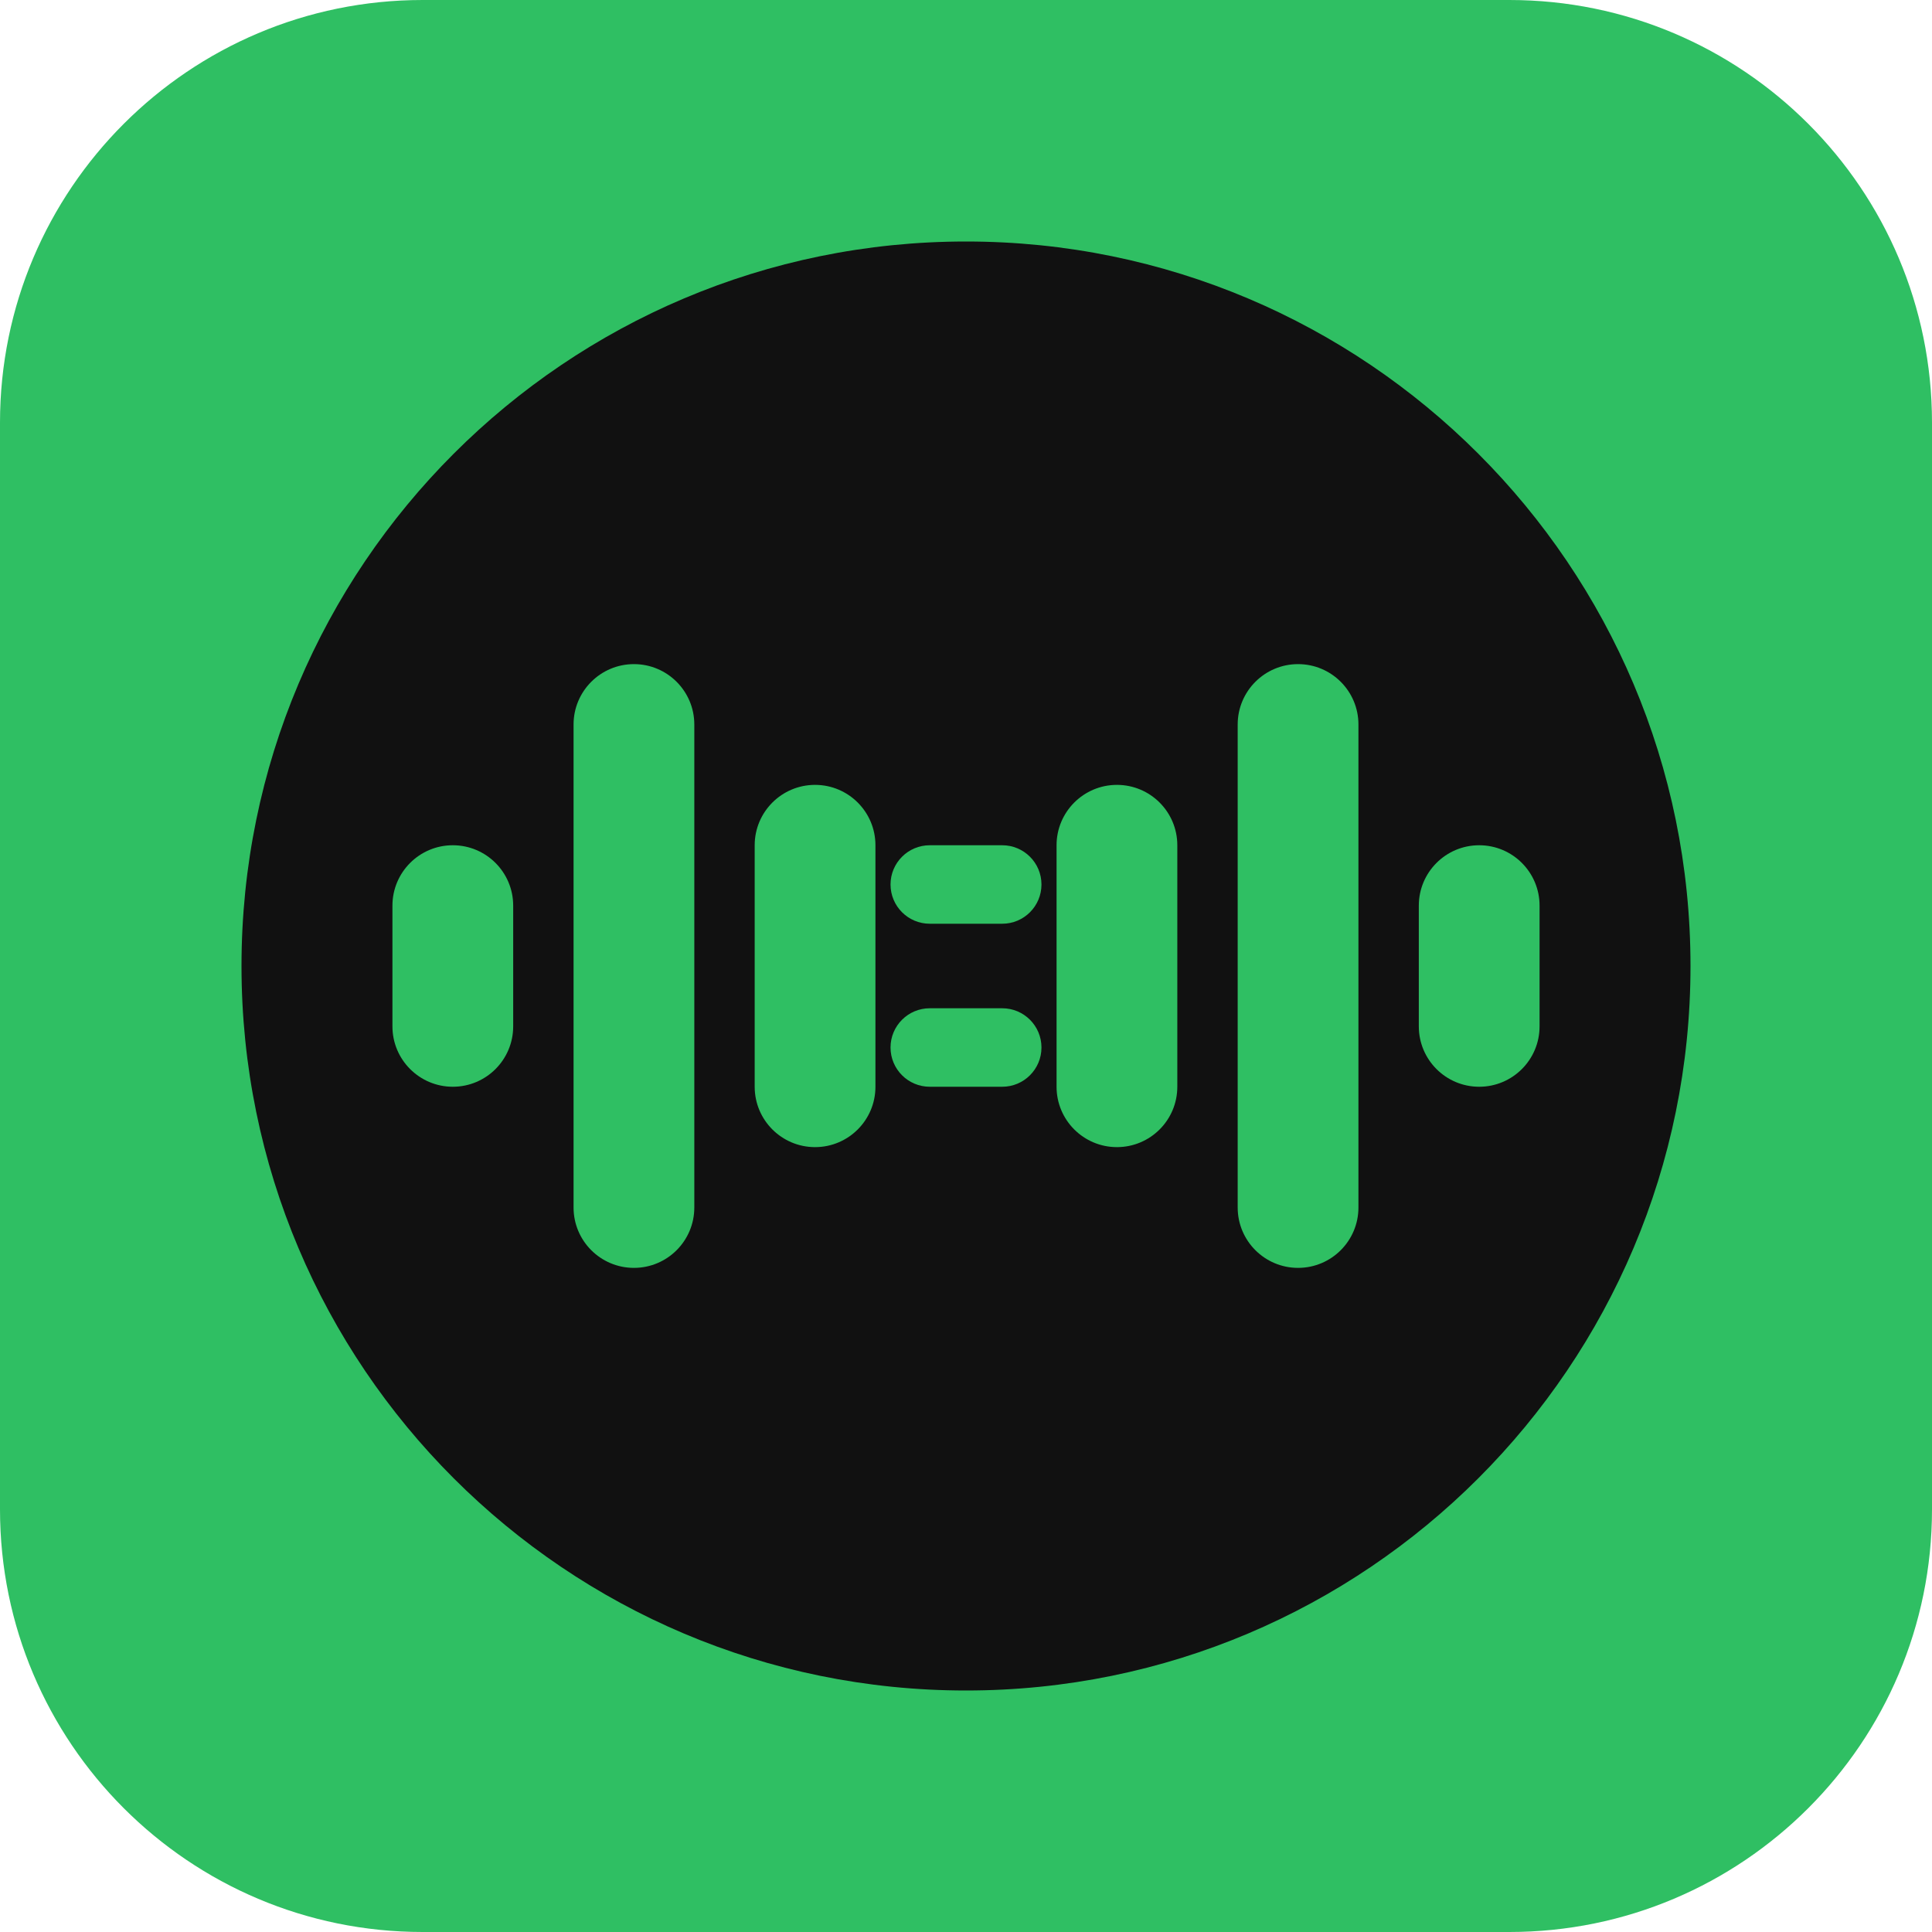
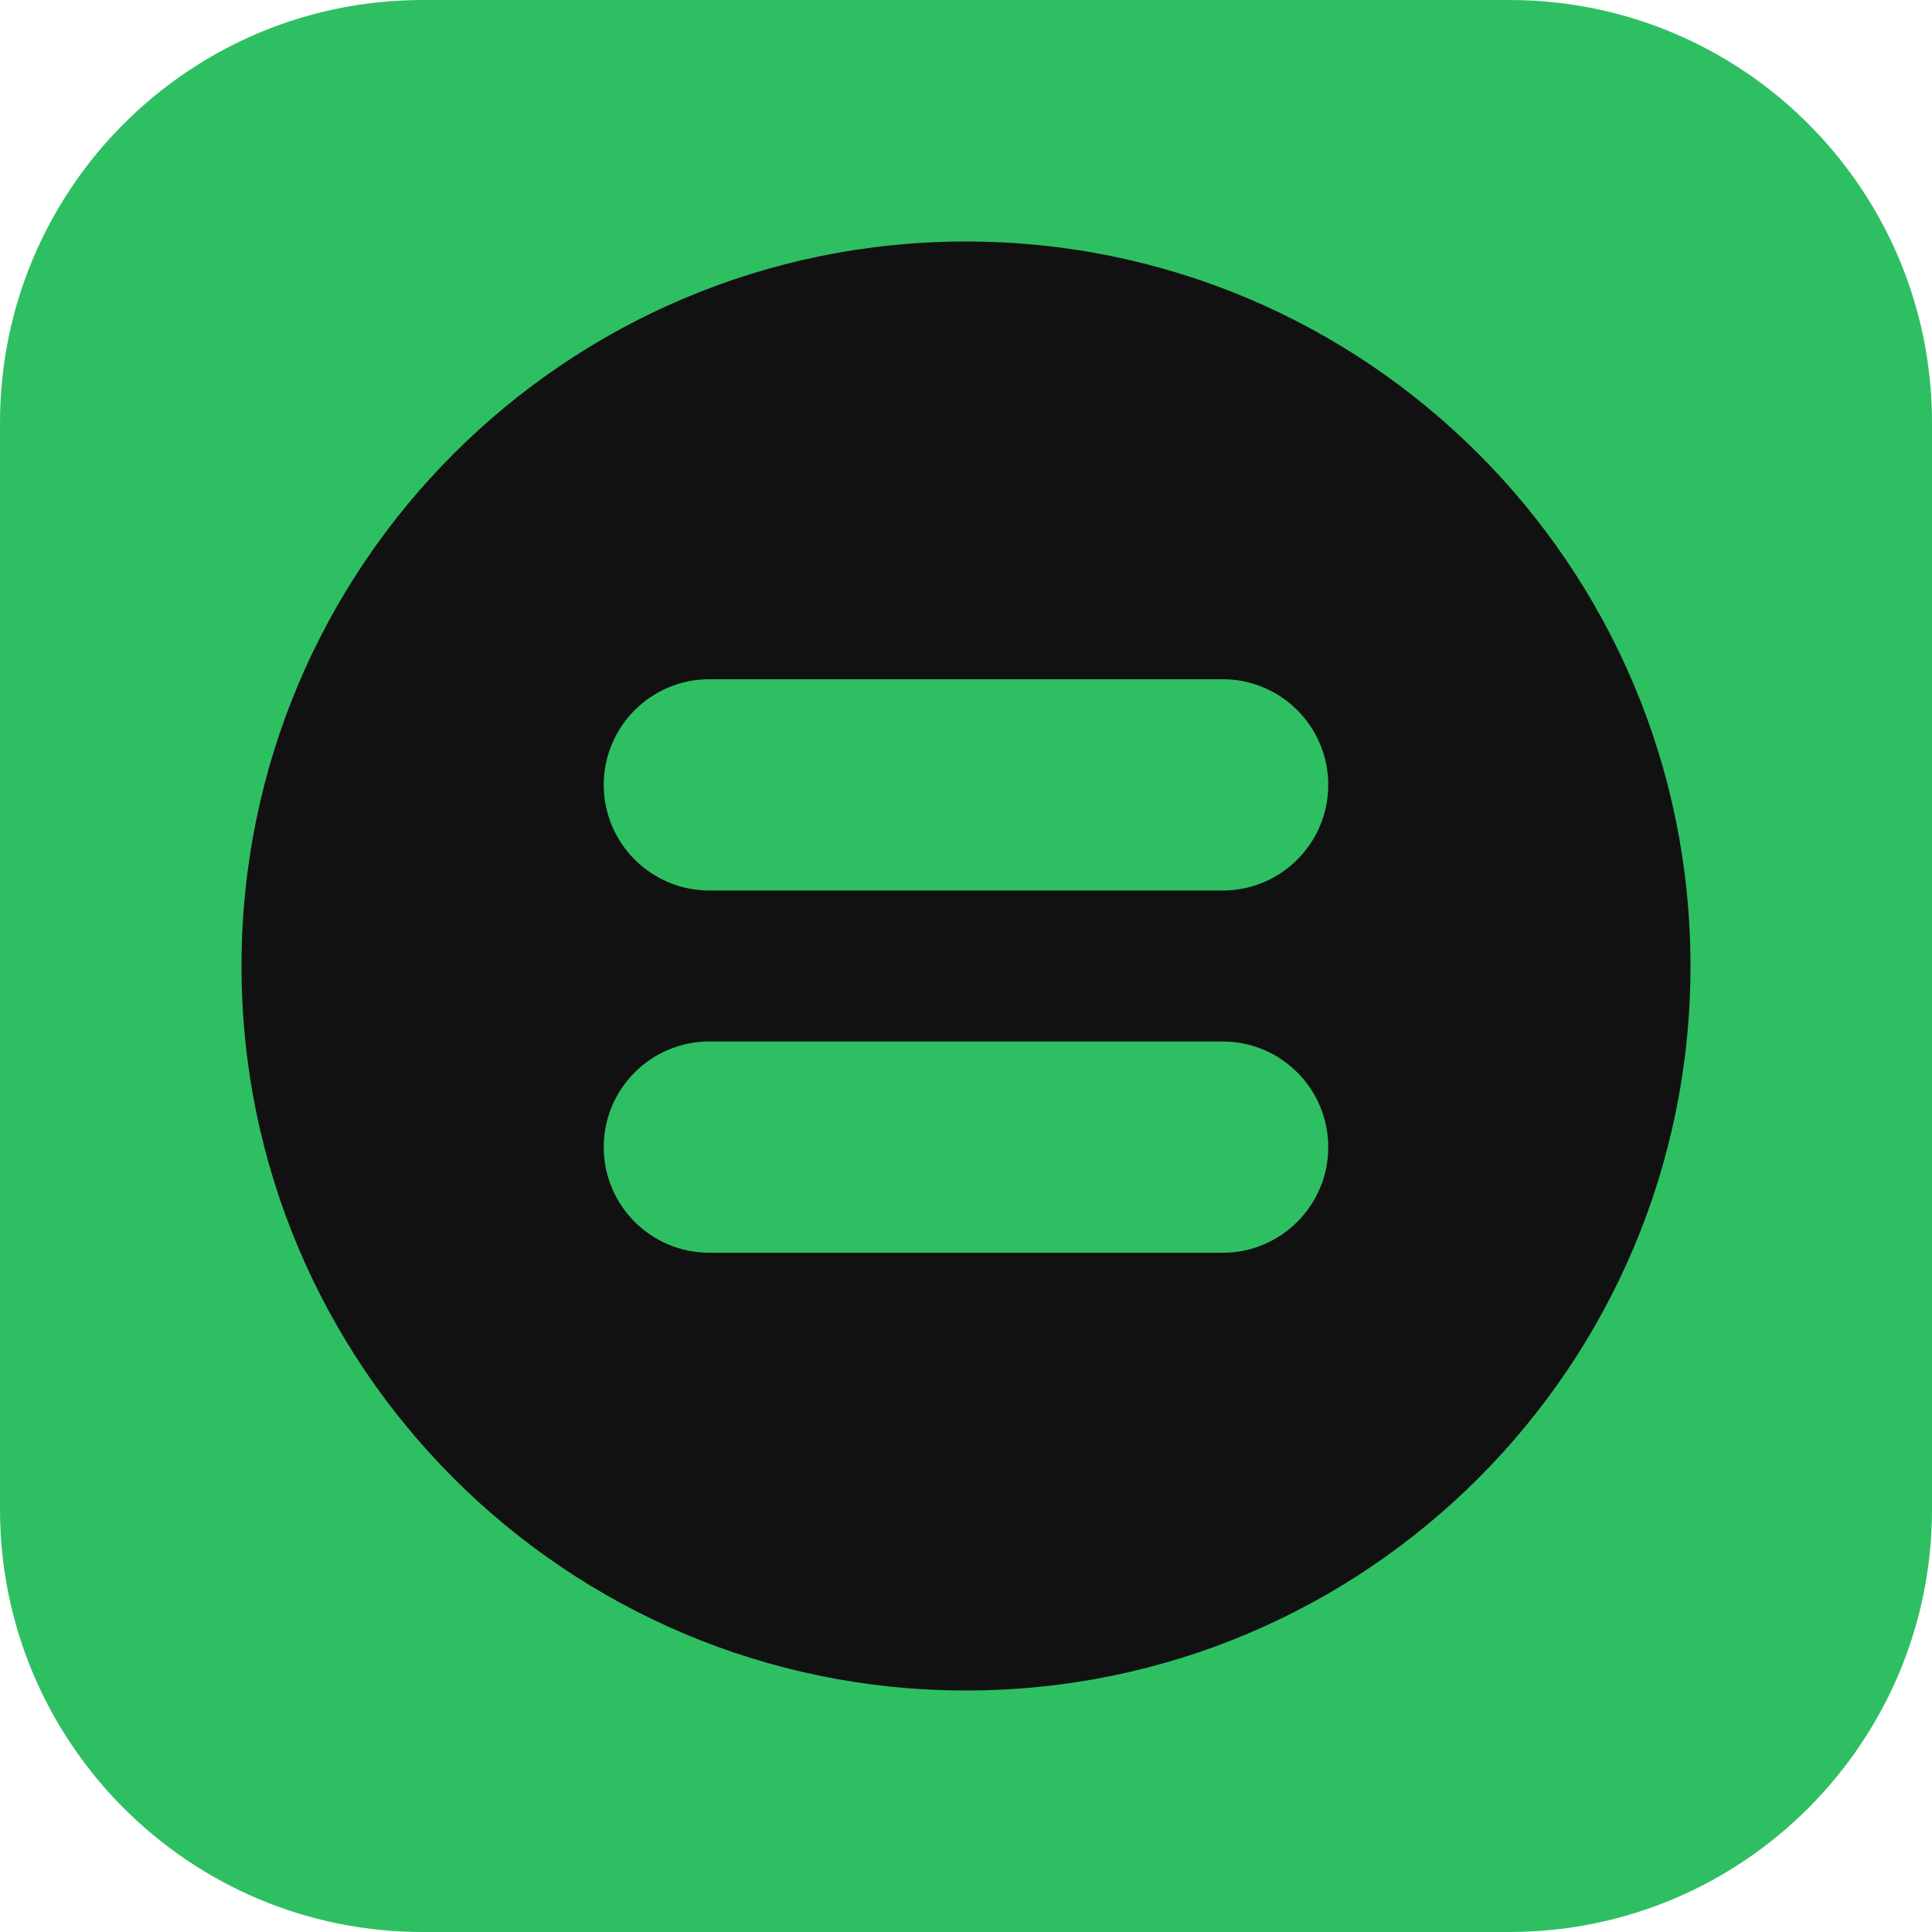
<svg xmlns="http://www.w3.org/2000/svg" viewBox="0 0 64 64">
  <rect width="64" height="64" rx="14" fill="#2fbf63" />
  <circle cx="32" cy="32" r="24" fill="#111" />
  <g fill="#2fbf63">
-     <rect x="13" y="28" width="4" height="8" rx="2" />
-     <rect x="19" y="22" width="4" height="20" rx="2" />
-     <rect x="25" y="26" width="4" height="12" rx="2" />
-     <rect x="29.5" y="28" width="5" height="2.6" rx="1.3" />
-     <rect x="29.5" y="33.4" width="5" height="2.6" rx="1.3" />
-     <rect x="35" y="26" width="4" height="12" rx="2" />
-     <rect x="41" y="22" width="4" height="20" rx="2" />
-     <rect x="47" y="28" width="4" height="8" rx="2" />
+     <rect x="20" y="22.5" width="24" height="7" rx="3.5" />
+     <rect x="20" y="34.5" width="24" height="7" rx="3.5" />
  </g>
</svg>
